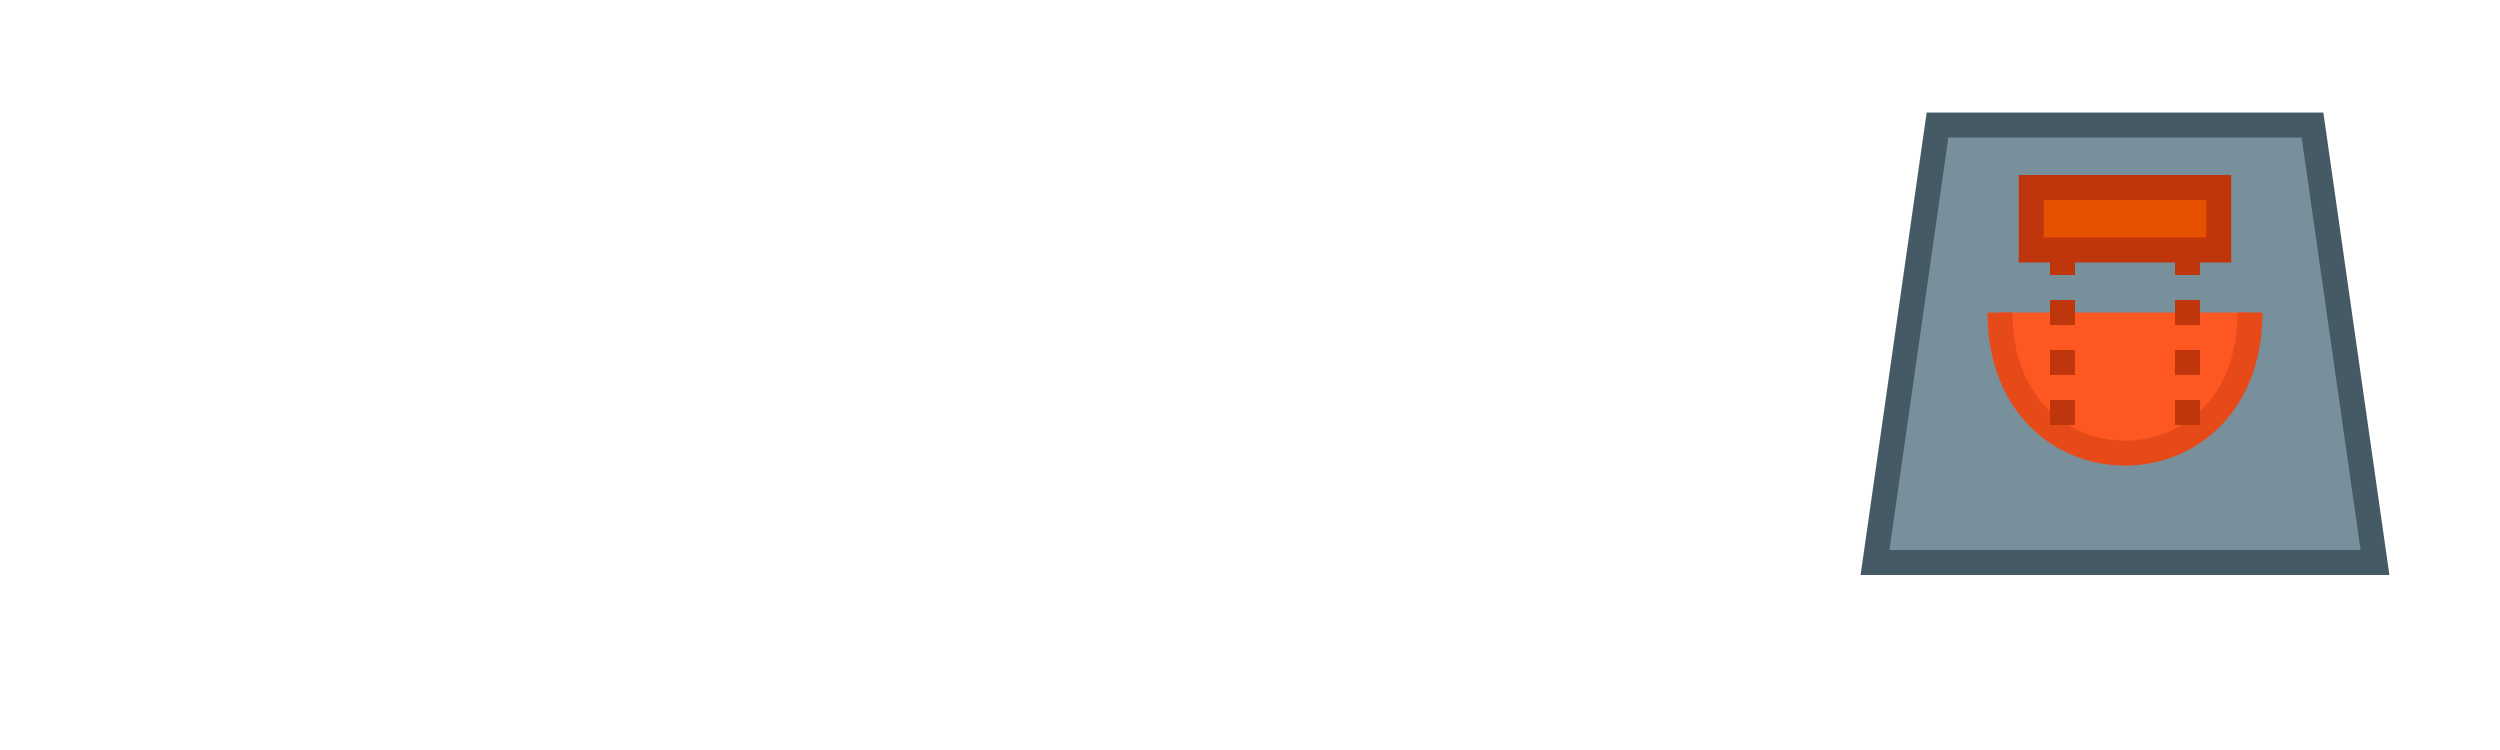
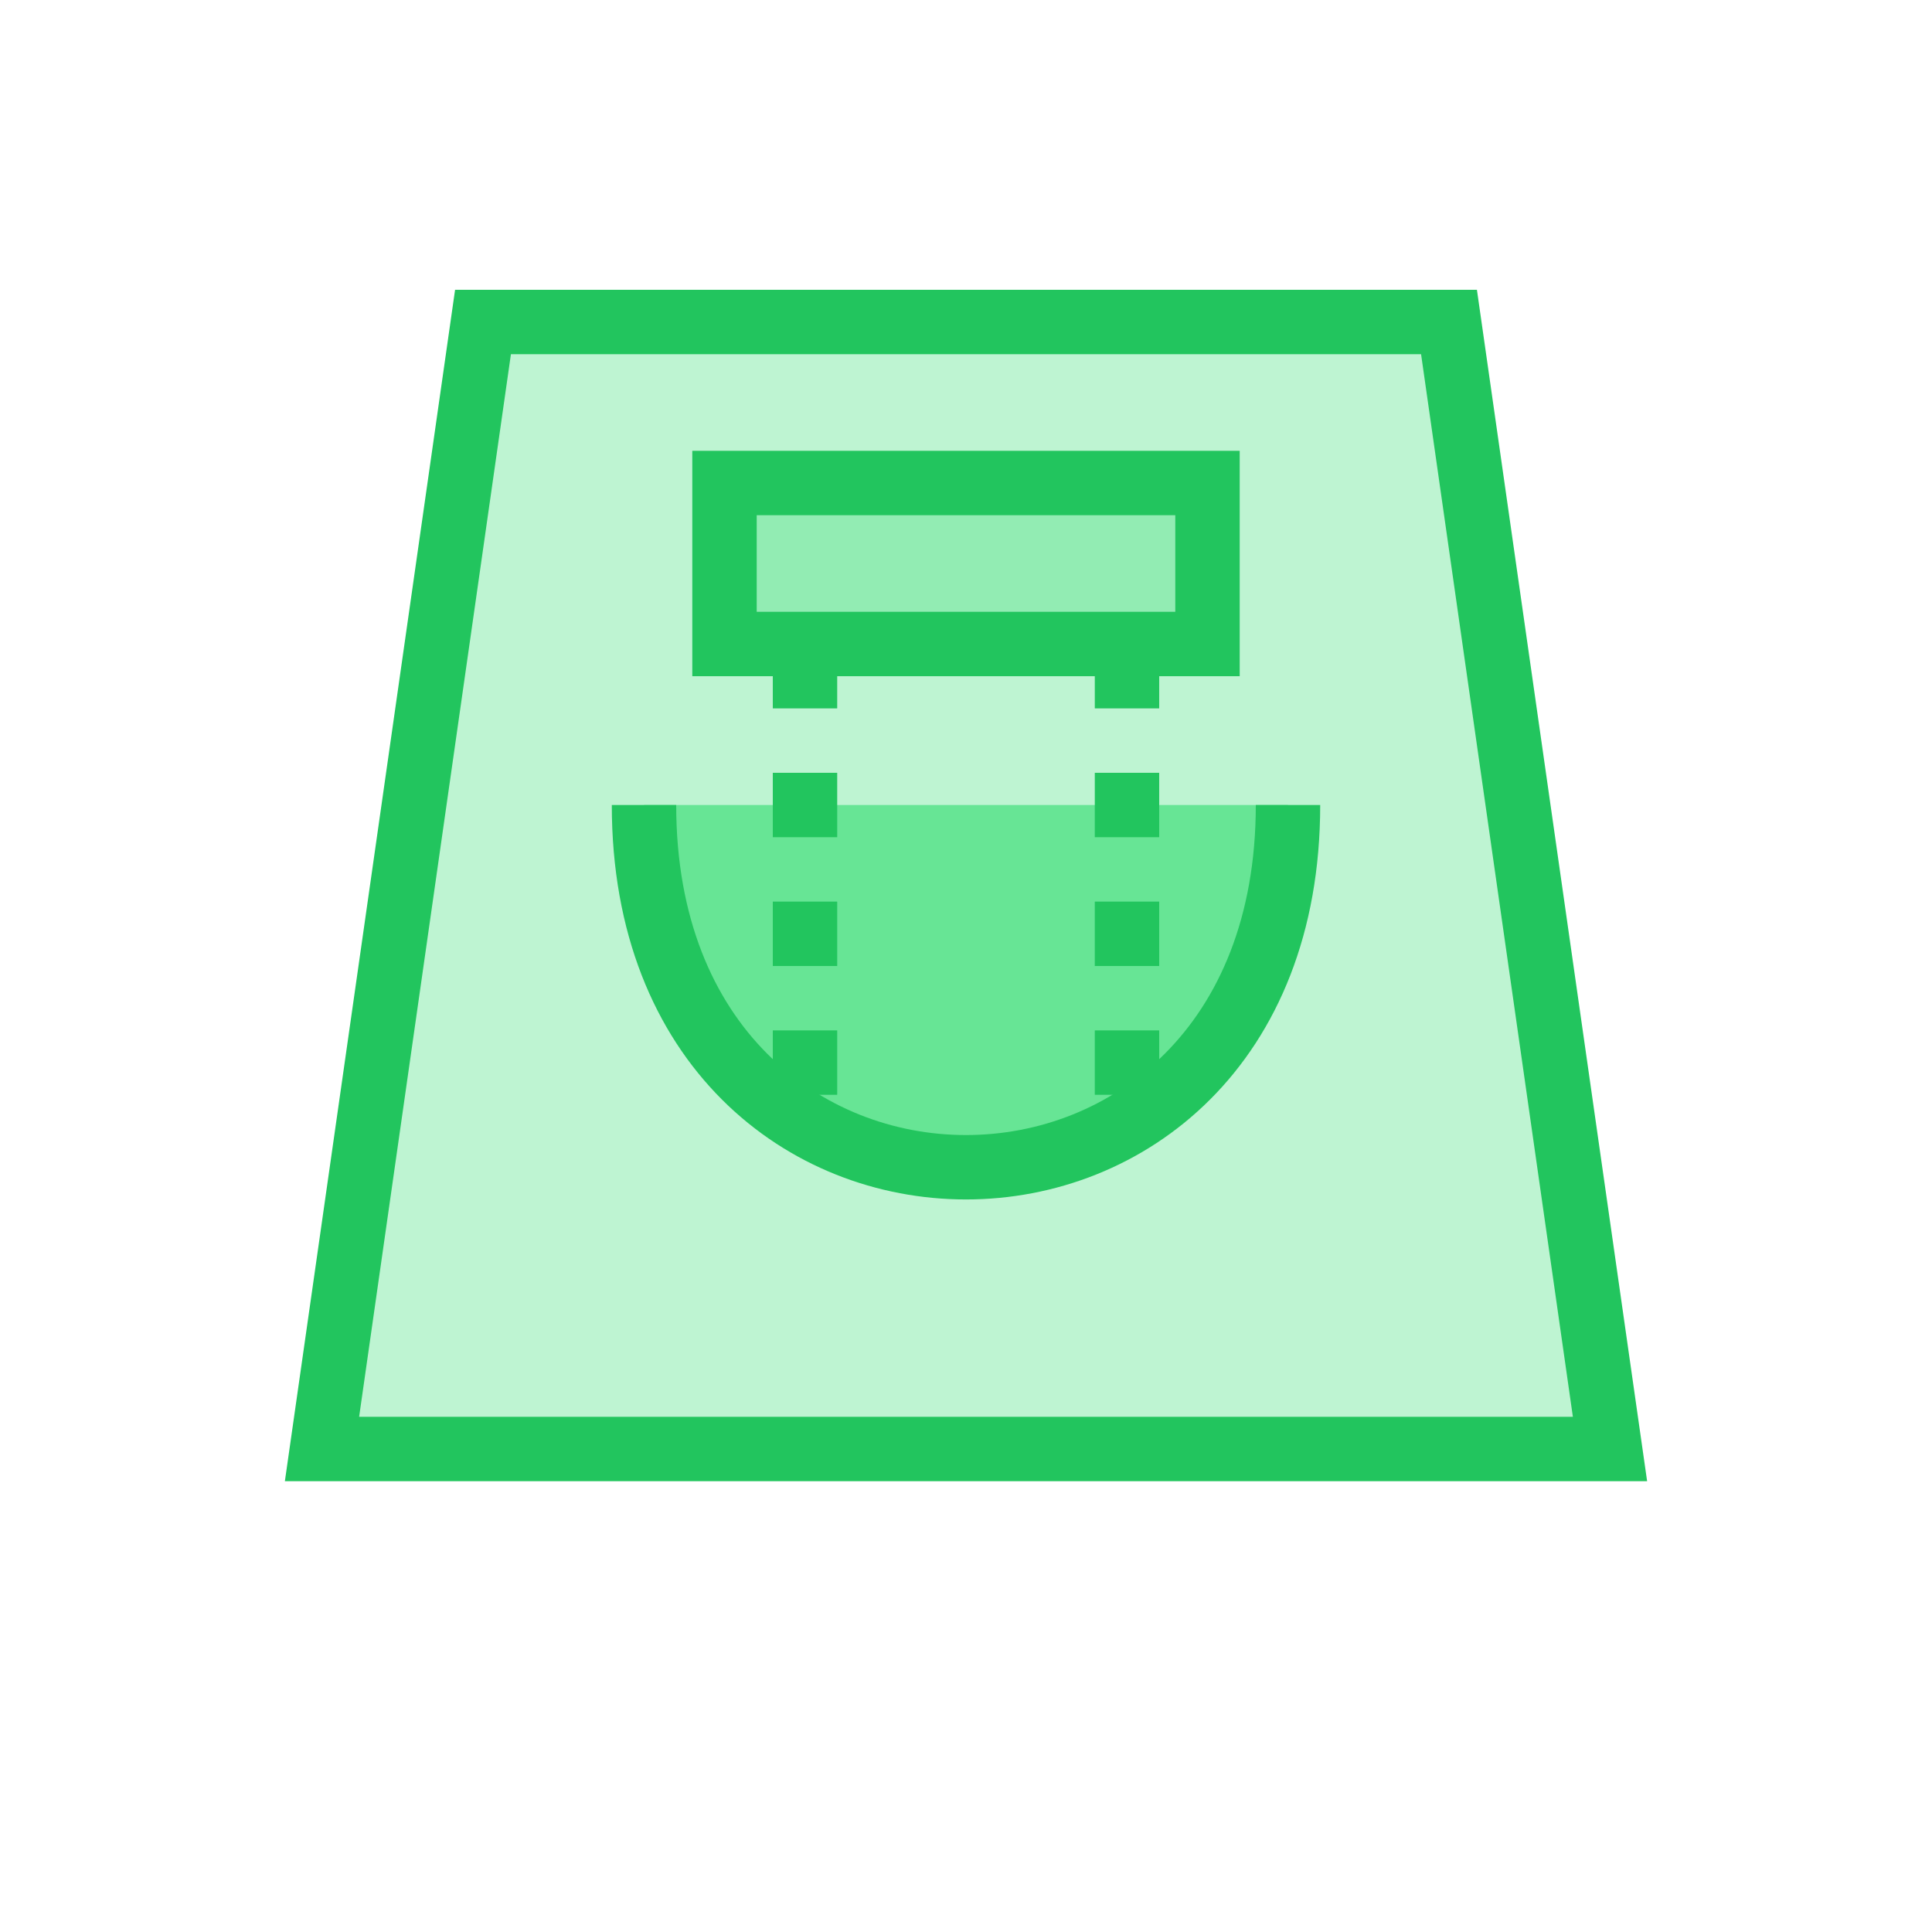
- <svg xmlns="http://www.w3.org/2000/svg" viewBox="0 0 400 120">
-   <g transform="translate(280,0)">
-     <path d="M30 20 L90 20 L100 90 L20 90 Z" fill="#78909C" stroke="#455A64" stroke-width="4" />
-     <rect x="45" y="30" width="30" height="10" fill="#E65100" stroke="#BF360C" stroke-width="4" />
-     <path d="M40 50 C40 80, 80 80, 80 50" fill="#FF5722" stroke="#E64A19" stroke-width="4" />
-     <path d="M50 40 L50 70 M70 40 L70 70" stroke="#BF360C" stroke-width="4" stroke-dasharray="4" />
-   </g>
+ <svg xmlns="http://www.w3.org/2000/svg" viewBox="0 0 120 120">
+   <path d="M30 20 L90 20 L100 90 L20 90 Z" fill="hsl(142.1, 70.6%, 85%)" stroke="hsl(142.1, 70.6%, 45.3%)" stroke-width="4" />
+   <rect x="45" y="30" width="30" height="10" fill="hsl(142.1, 70.6%, 75%)" stroke="hsl(142.1, 70.6%, 45.3%)" stroke-width="4" />
+   <path d="M40 50 C40 80, 80 80, 80 50" fill="hsl(142.1, 70.6%, 65%)" stroke="hsl(142.1, 70.6%, 45.3%)" stroke-width="4" />
+   <path d="M50 40 L50 70 M70 40 L70 70" stroke="hsl(142.1, 70.6%, 45.3%)" stroke-width="4" stroke-dasharray="4" />
</svg>
